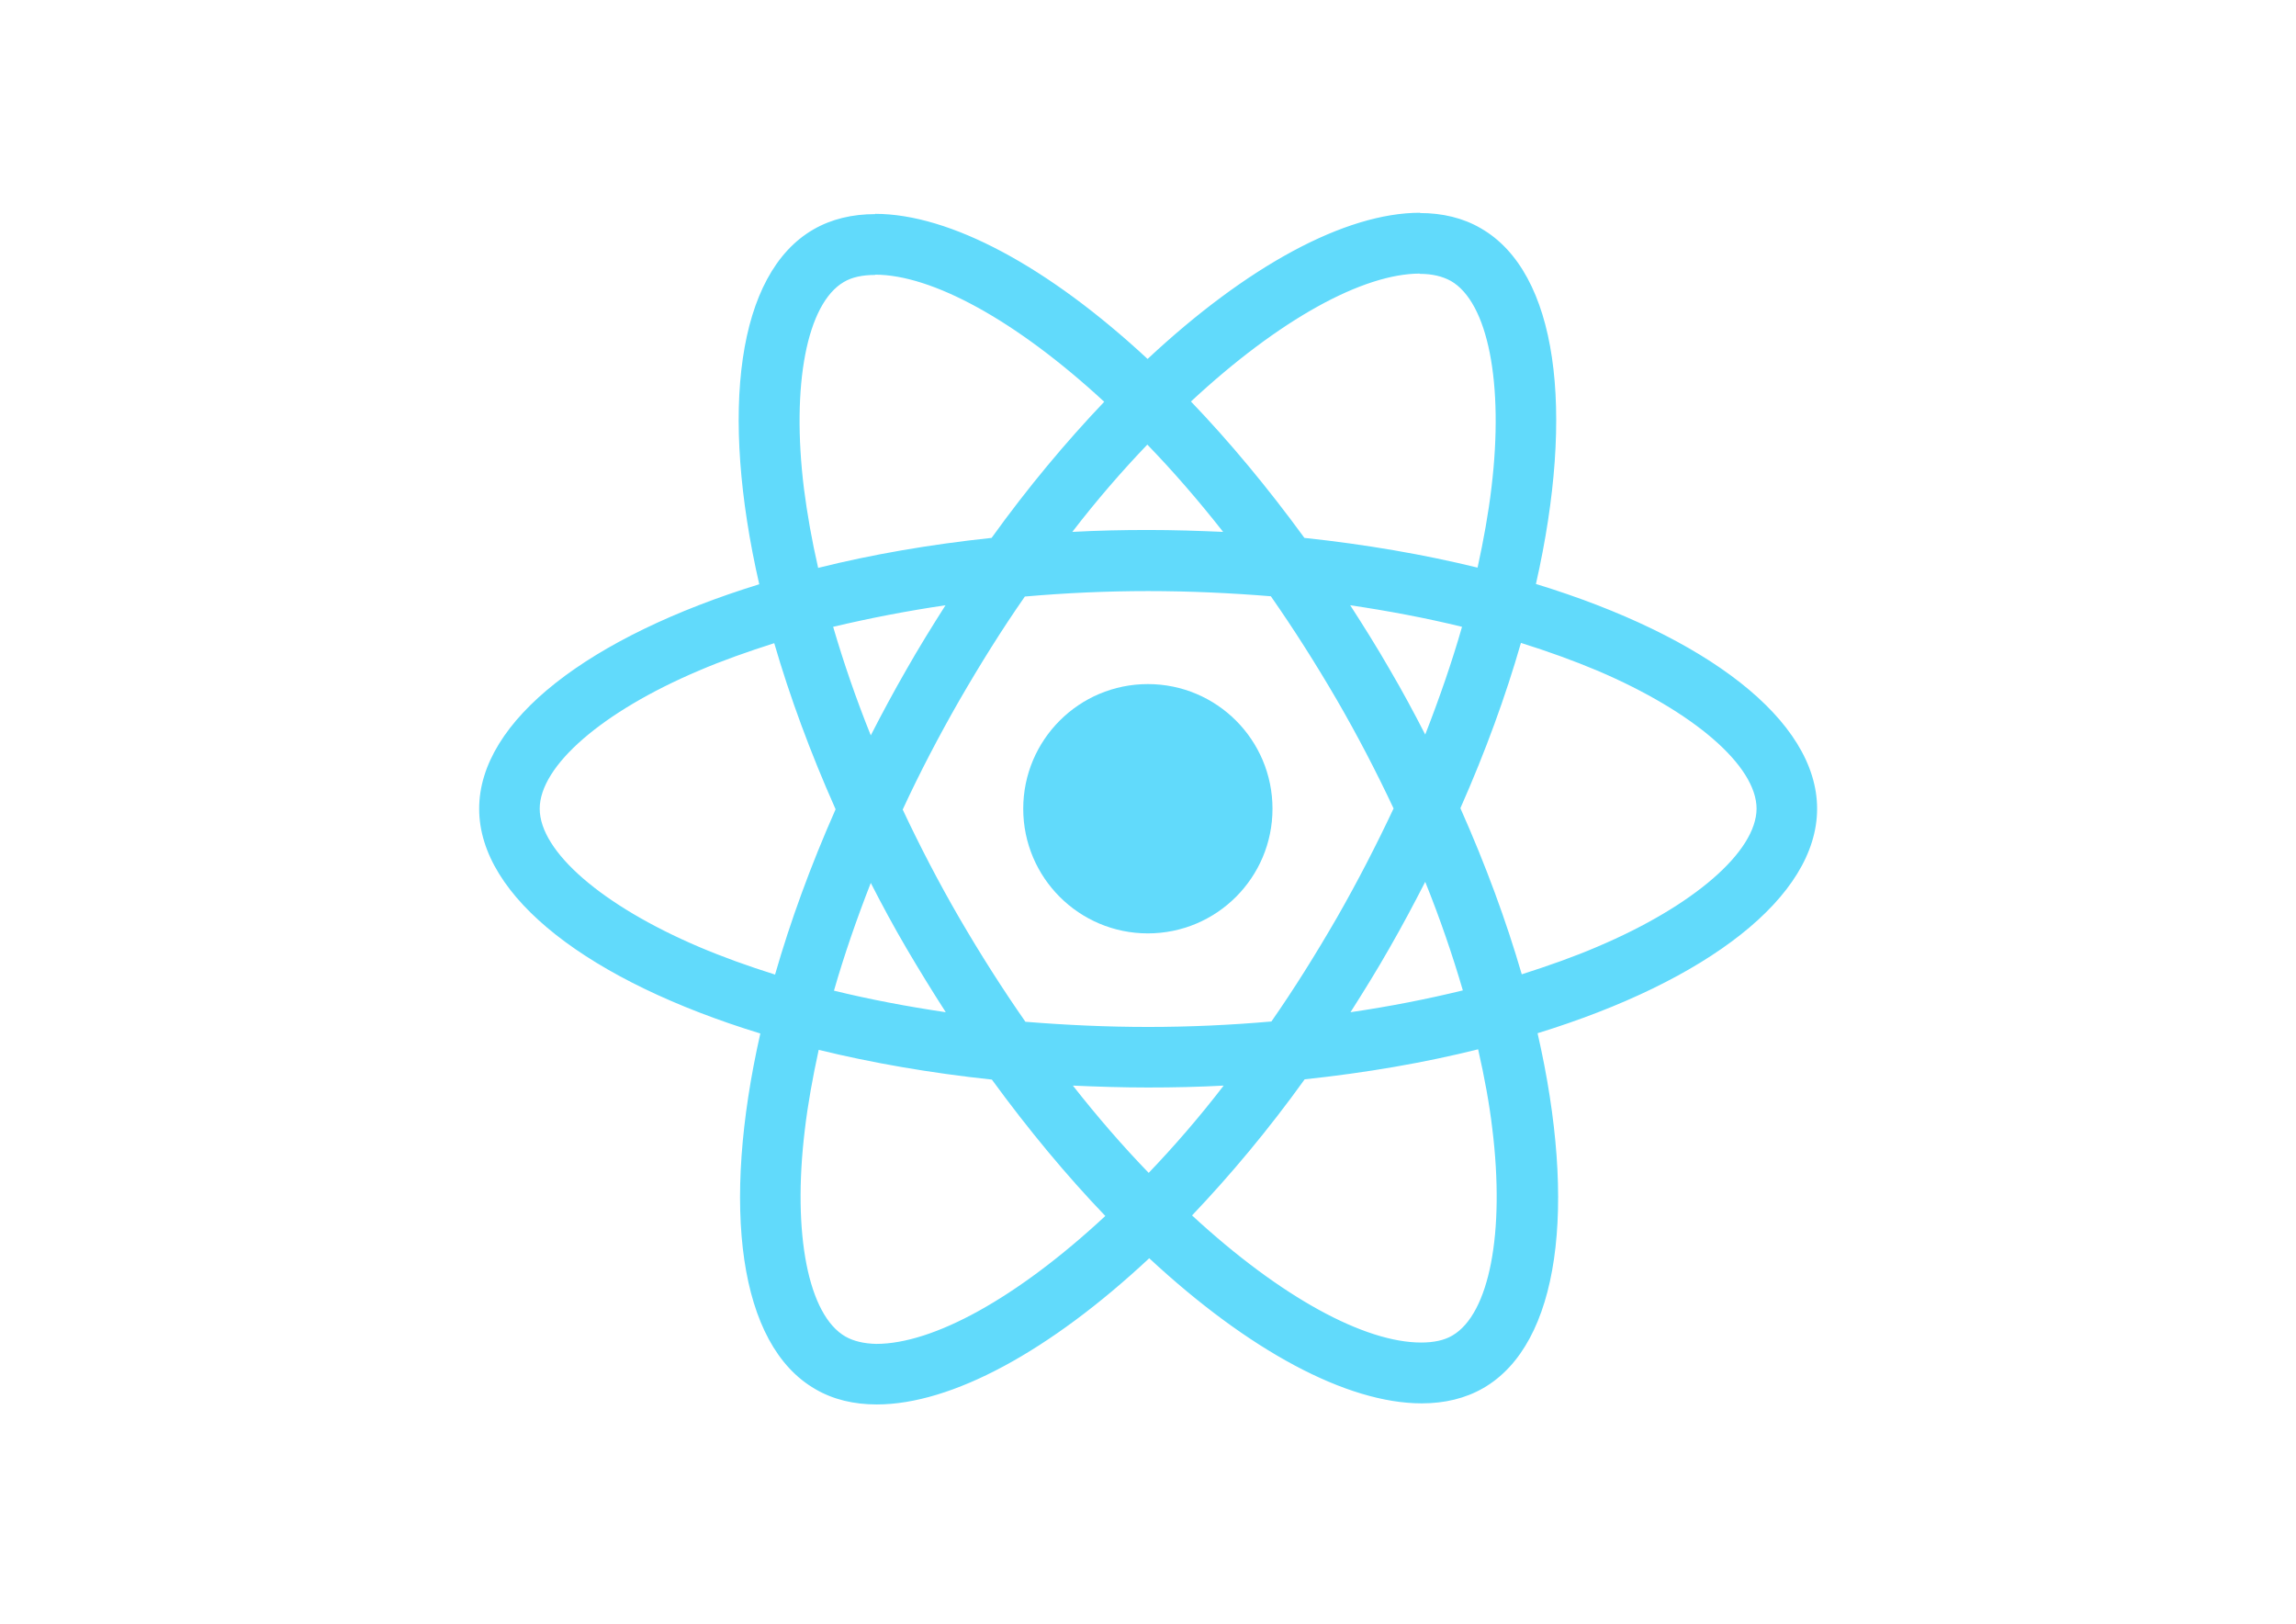
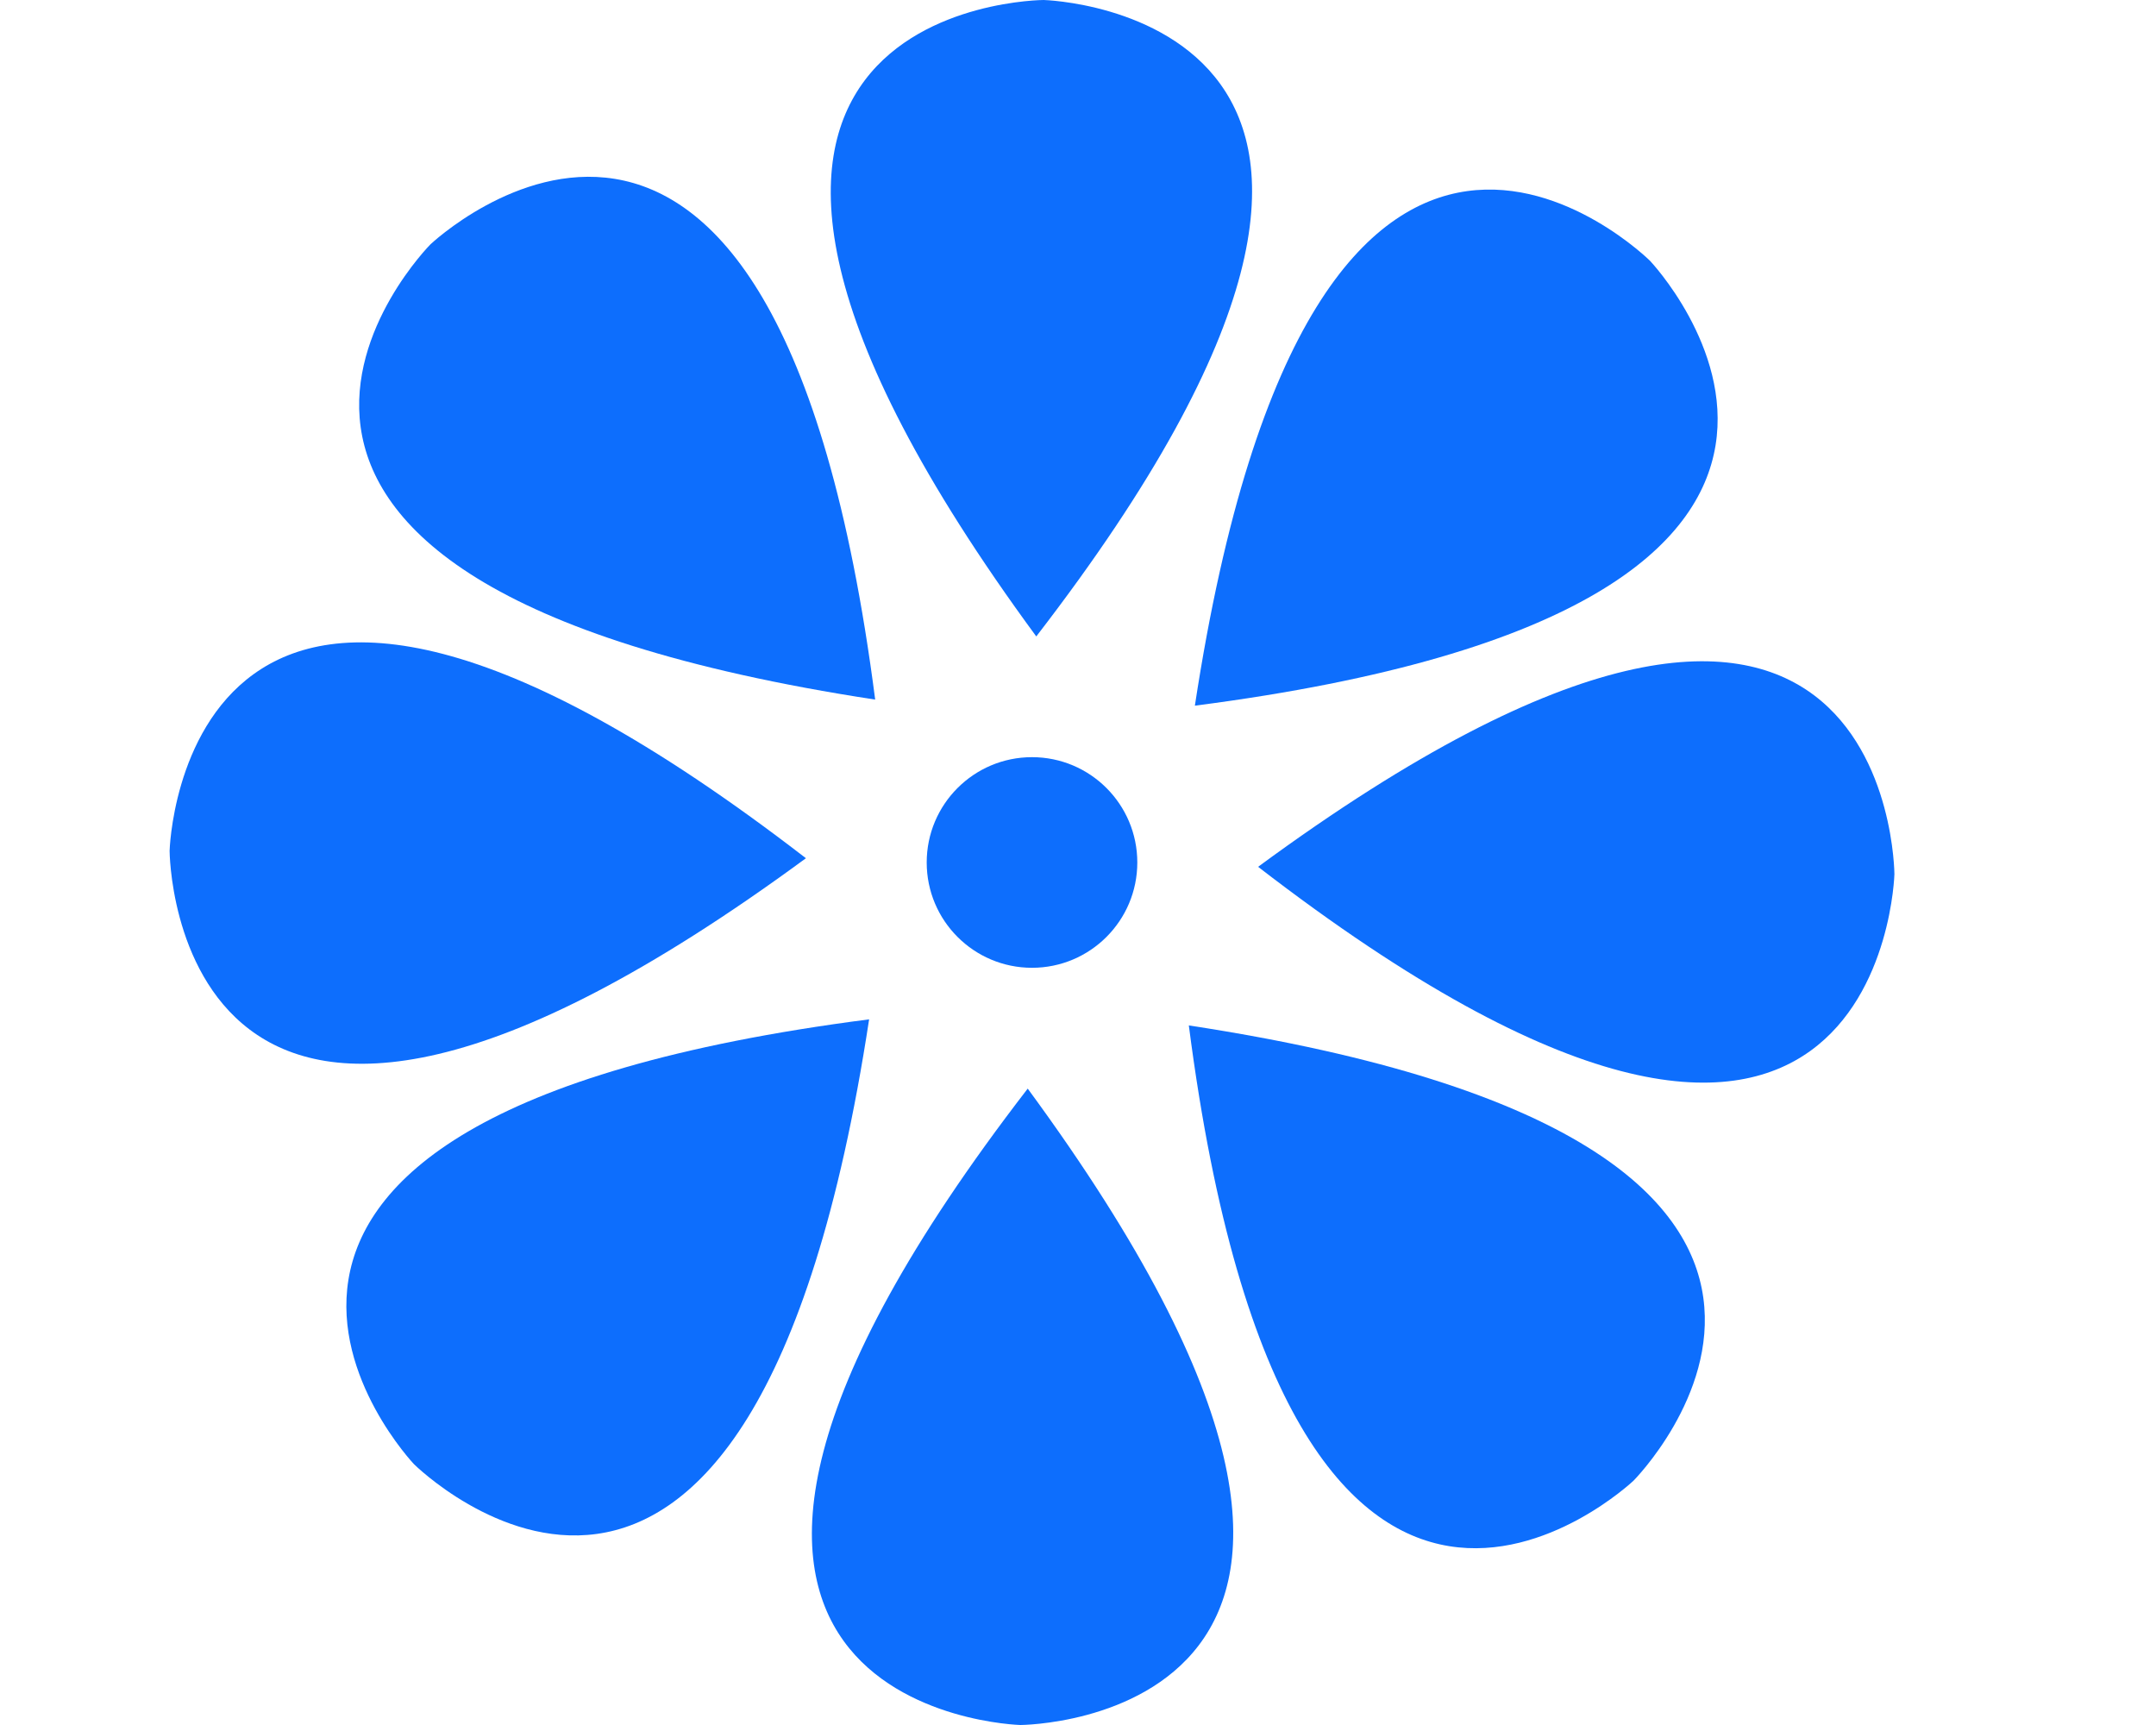
- <svg xmlns="http://www.w3.org/2000/svg" viewBox="0 0 841.9 595.3">
-   <g fill="#61DAFB">
-     <path d="M666.3 296.5c0-32.5-40.7-63.3-103.1-82.4 14.4-63.6 8-114.2-20.2-130.4-6.5-3.8-14.1-5.6-22.4-5.6v22.3c4.6 0 8.3.9 11.4 2.6 13.6 7.8 19.5 37.5 14.9 75.7-1.1 9.4-2.9 19.3-5.1 29.4-19.6-4.8-41-8.5-63.5-10.9-13.5-18.5-27.5-35.3-41.6-50 32.6-30.3 63.2-46.9 84-46.9V78c-27.5 0-63.5 19.6-99.9 53.6-36.4-33.8-72.4-53.2-99.9-53.2v22.3c20.7 0 51.4 16.5 84 46.6-14 14.7-28 31.4-41.3 49.9-22.6 2.4-44 6.1-63.6 11-2.3-10-4-19.7-5.2-29-4.7-38.2 1.1-67.9 14.6-75.8 3-1.8 6.9-2.6 11.5-2.6V78.5c-8.4 0-16 1.8-22.6 5.6-28.1 16.2-34.4 66.7-19.9 130.1-62.2 19.2-102.7 49.9-102.7 82.3 0 32.5 40.7 63.3 103.1 82.4-14.4 63.6-8 114.2 20.2 130.4 6.5 3.8 14.1 5.6 22.5 5.6 27.5 0 63.5-19.6 99.9-53.6 36.4 33.8 72.4 53.2 99.9 53.2 8.4 0 16-1.8 22.6-5.6 28.1-16.2 34.4-66.7 19.9-130.1 62-19.1 102.5-49.9 102.5-82.3zm-130.2-66.7c-3.7 12.9-8.3 26.2-13.5 39.5-4.1-8-8.4-16-13.1-24-4.6-8-9.5-15.8-14.4-23.4 14.2 2.1 27.9 4.7 41 7.9zm-45.8 106.5c-7.8 13.5-15.8 26.3-24.1 38.2-14.9 1.3-30 2-45.2 2-15.1 0-30.2-.7-45-1.9-8.3-11.9-16.4-24.6-24.2-38-7.6-13.1-14.5-26.4-20.8-39.8 6.2-13.4 13.2-26.8 20.7-39.9 7.8-13.5 15.8-26.3 24.1-38.2 14.9-1.3 30-2 45.2-2 15.1 0 30.2.7 45 1.9 8.3 11.9 16.4 24.6 24.2 38 7.6 13.1 14.5 26.4 20.8 39.8-6.3 13.4-13.2 26.8-20.7 39.9zm32.3-13c5.4 13.4 10 26.8 13.8 39.8-13.1 3.2-26.9 5.9-41.2 8 4.9-7.7 9.8-15.6 14.4-23.7 4.6-8 8.9-16.1 13-24.1zM421.2 430c-9.3-9.6-18.6-20.3-27.8-32 9 .4 18.2.7 27.5.7 9.4 0 18.7-.2 27.8-.7-9 11.7-18.3 22.4-27.5 32zm-74.4-58.9c-14.2-2.1-27.9-4.7-41-7.9 3.7-12.9 8.3-26.2 13.5-39.5 4.1 8 8.4 16 13.1 24 4.7 8 9.5 15.8 14.4 23.4zM420.7 163c9.3 9.6 18.6 20.3 27.8 32-9-.4-18.2-.7-27.5-.7-9.4 0-18.7.2-27.8.7 9-11.7 18.3-22.4 27.5-32zm-74 58.9c-4.9 7.7-9.8 15.6-14.4 23.7-4.6 8-8.9 16-13 24-5.4-13.4-10-26.8-13.8-39.8 13.1-3.1 26.9-5.8 41.2-7.9zm-90.5 125.2c-35.4-15.1-58.3-34.9-58.3-50.6 0-15.7 22.9-35.6 58.3-50.6 8.6-3.7 18-7 27.7-10.1 5.7 19.6 13.2 40 22.5 60.9-9.2 20.8-16.6 41.1-22.2 60.6-9.9-3.1-19.3-6.5-28-10.2zM310 490c-13.6-7.8-19.5-37.5-14.9-75.7 1.1-9.4 2.9-19.3 5.1-29.4 19.6 4.8 41 8.5 63.5 10.9 13.5 18.5 27.5 35.3 41.6 50-32.6 30.3-63.2 46.9-84 46.9-4.5-.1-8.3-1-11.3-2.7zm237.2-76.2c4.7 38.2-1.1 67.9-14.6 75.8-3 1.8-6.9 2.6-11.5 2.6-20.7 0-51.4-16.5-84-46.6 14-14.7 28-31.4 41.3-49.9 22.6-2.4 44-6.1 63.6-11 2.3 10.1 4.1 19.8 5.2 29.1zm38.5-66.7c-8.6 3.7-18 7-27.7 10.1-5.7-19.6-13.2-40-22.5-60.9 9.2-20.8 16.6-41.1 22.2-60.6 9.9 3.1 19.3 6.5 28.1 10.2 35.4 15.1 58.3 34.9 58.3 50.6-.1 15.7-23 35.6-58.4 50.6zM320.8 78.4z" />
-     <circle cx="420.9" cy="296.5" r="45.7" />
-     <path d="M520.5 78.1z" />
+ <svg xmlns="http://www.w3.org/2000/svg" height="40" width="50" viewBox="130 0 75 75" alt="logo">
+   <g id="SvgjsG1951" featurekey="rZF8Vg-0" transform="matrix(0.867694,0,0,0.867694,126.4538,-1.546229)" fill="#0d6efd">
+     <g>
+       <circle fill="#0d6efd" cx="45" cy="44.999" r="5.277" />
+       <g>
+         <g>
+           <path fill="#0d6efd" d="M45.214,33.672c24.117-31.271,0.369-31.89,0.369-31.89S21.827,1.851,45.214,33.672z" />
+         </g>
+         <g>
+           <path fill="#0d6efd" d="M37.141,36.837c-5.059-39.164-22.288-22.81-22.288-22.81S-1.896,30.874,37.141,36.837z" />
+         </g>
+         <g>
+           <path fill="#0d6efd" d="M33.67,44.786c-31.269-24.119-31.888-0.37-31.888-0.37S1.851,68.173,33.67,44.786z" />
+         </g>
+         <g>
+           <path fill="#0d6efd" d="M36.837,52.859c-39.166,5.059-22.81,22.288-22.81,22.288S30.874,91.899,36.837,52.859z" />
+         </g>
+         <g>
+           <path fill="#0d6efd" d="M44.785,56.33c-24.118,31.271-0.369,31.888-0.369,31.888S68.171,88.149,44.785,56.33z" />
+         </g>
+         <g>
+           <path fill="#0d6efd" d="M52.859,53.164c5.057,39.164,22.287,22.81,22.287,22.81S91.896,59.127,52.859,53.164z" />
+         </g>
+         <g>
+           <path fill="#0d6efd" d="M56.33,45.216c31.271,24.117,31.888,0.369,31.888,0.369S88.148,21.829,56.33,45.216z" />
+         </g>
+         <g>
+           <path fill="#0d6efd" d="M53.162,37.142c39.166-5.061,22.811-22.289,22.811-22.289S59.126-1.896,53.162,37.142z" />
+         </g>
+       </g>
+     </g>
  </g>
</svg>
